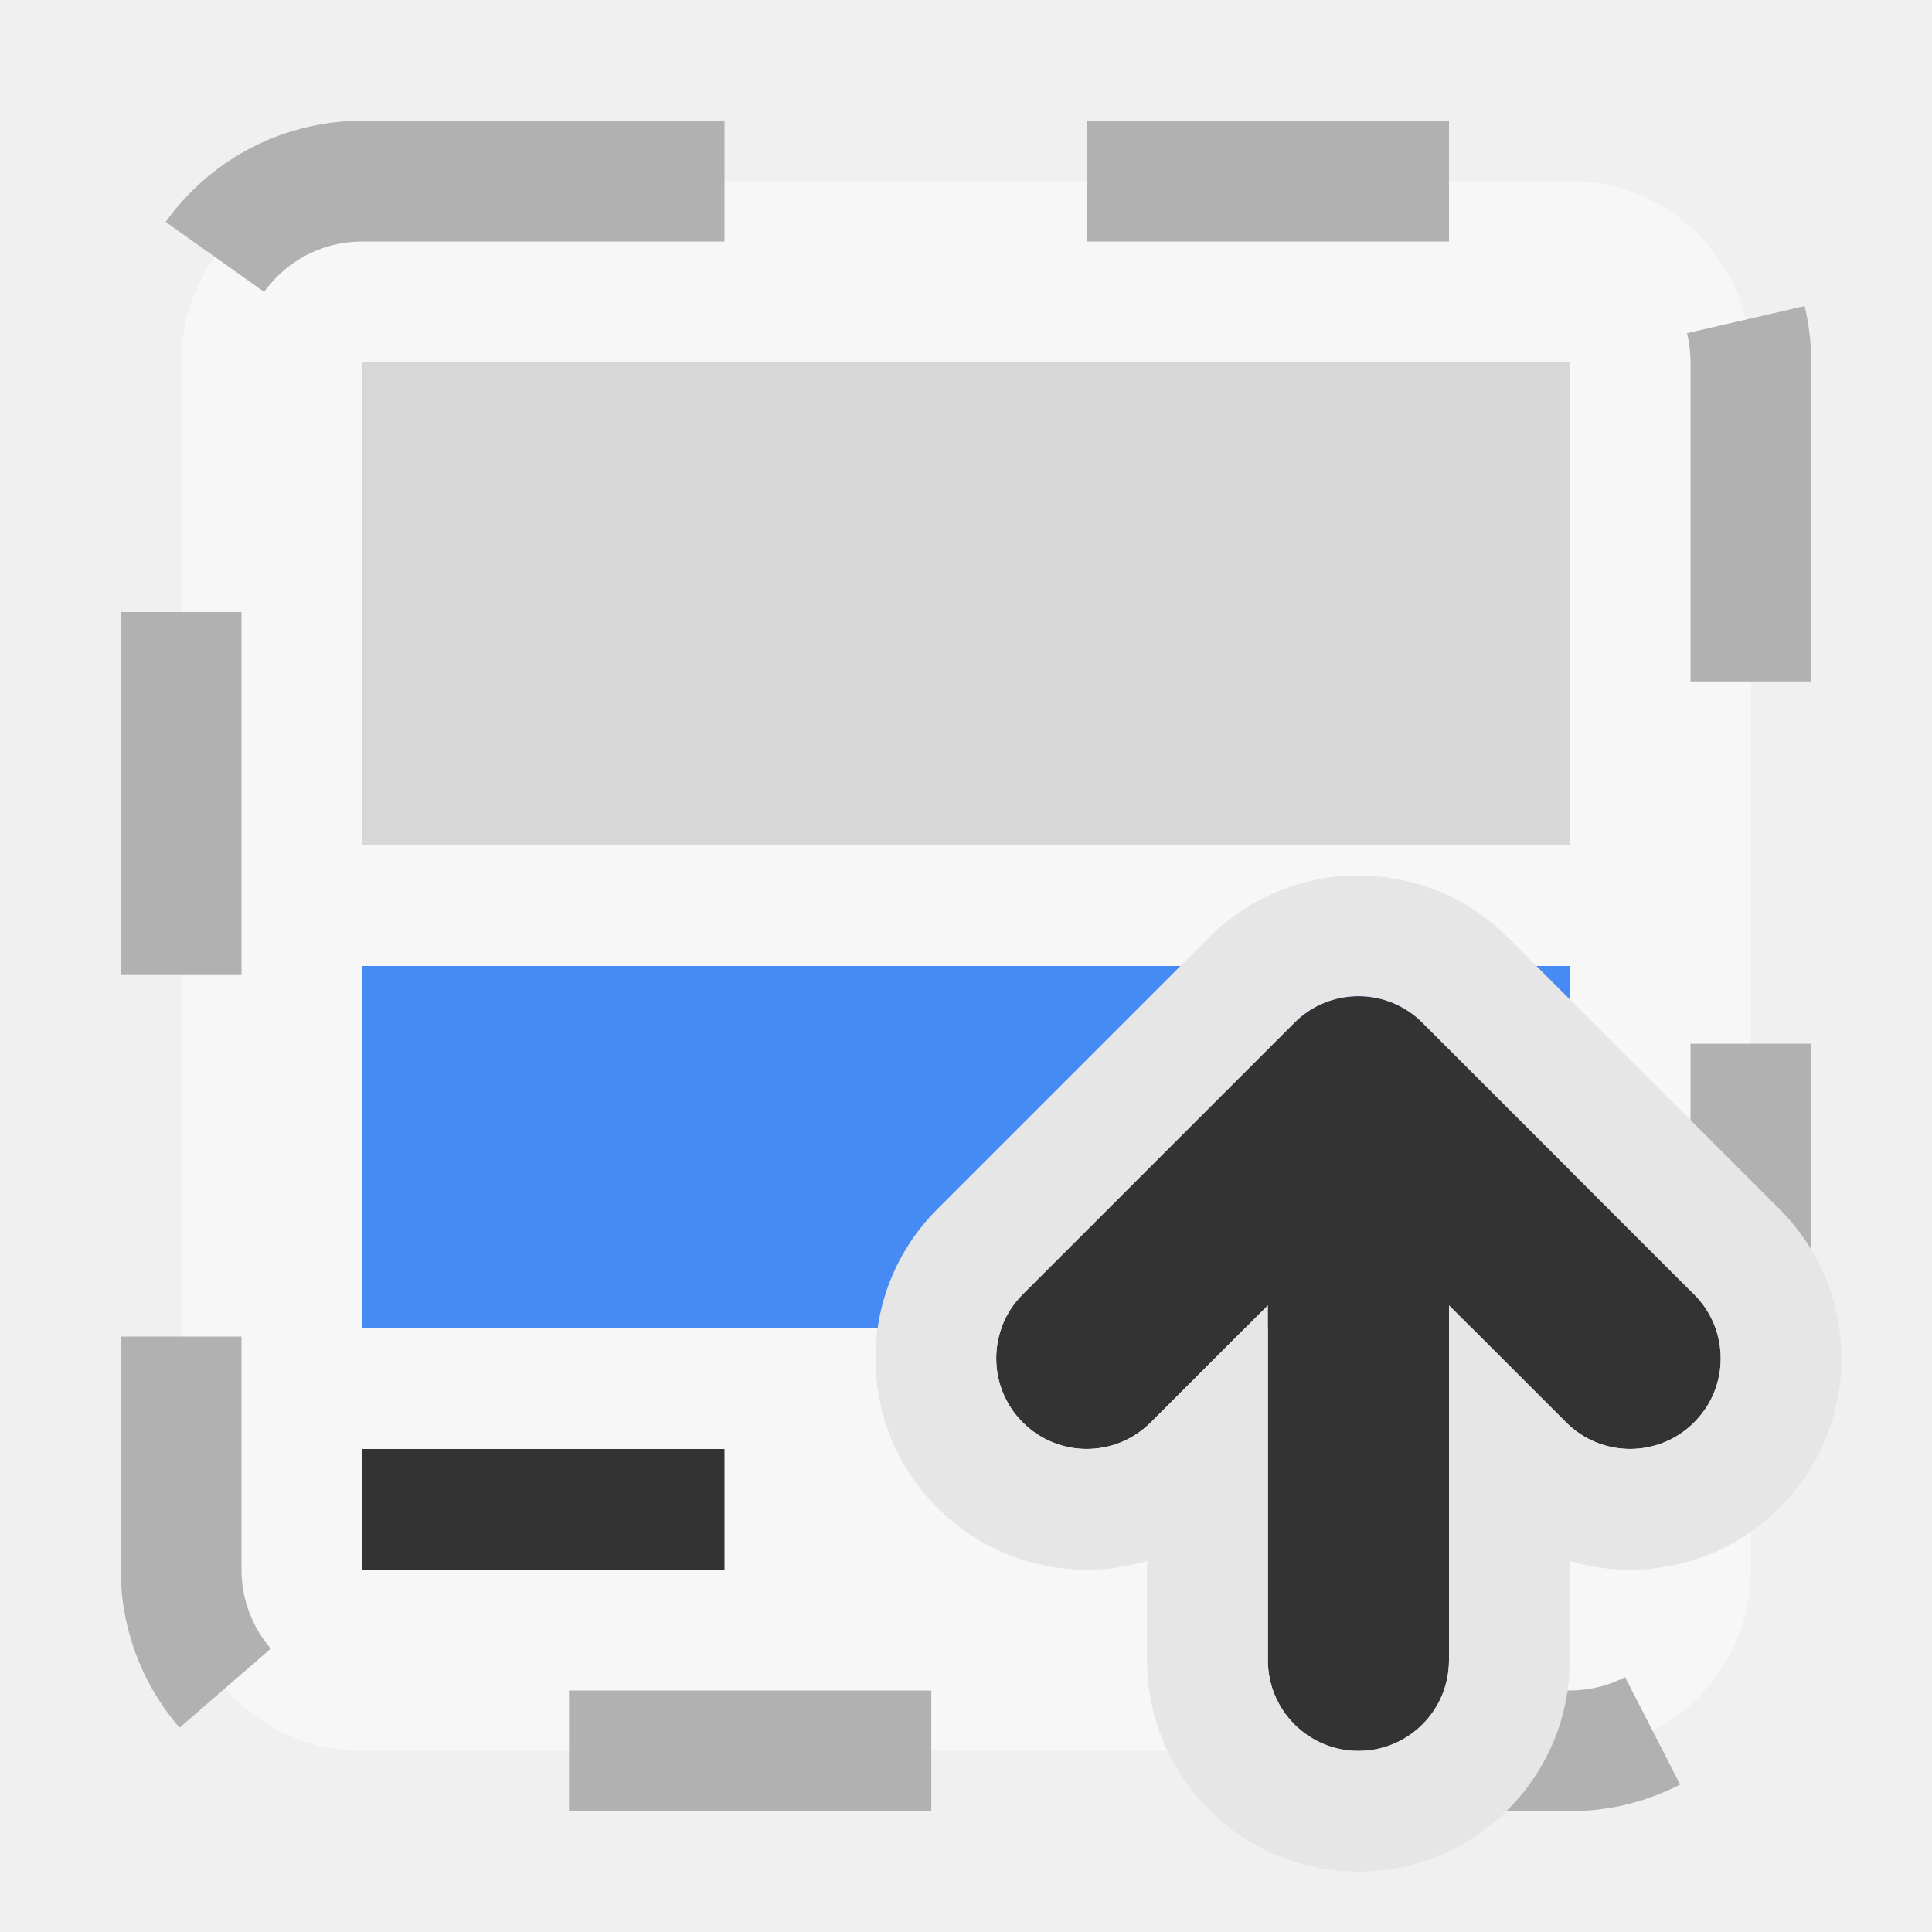
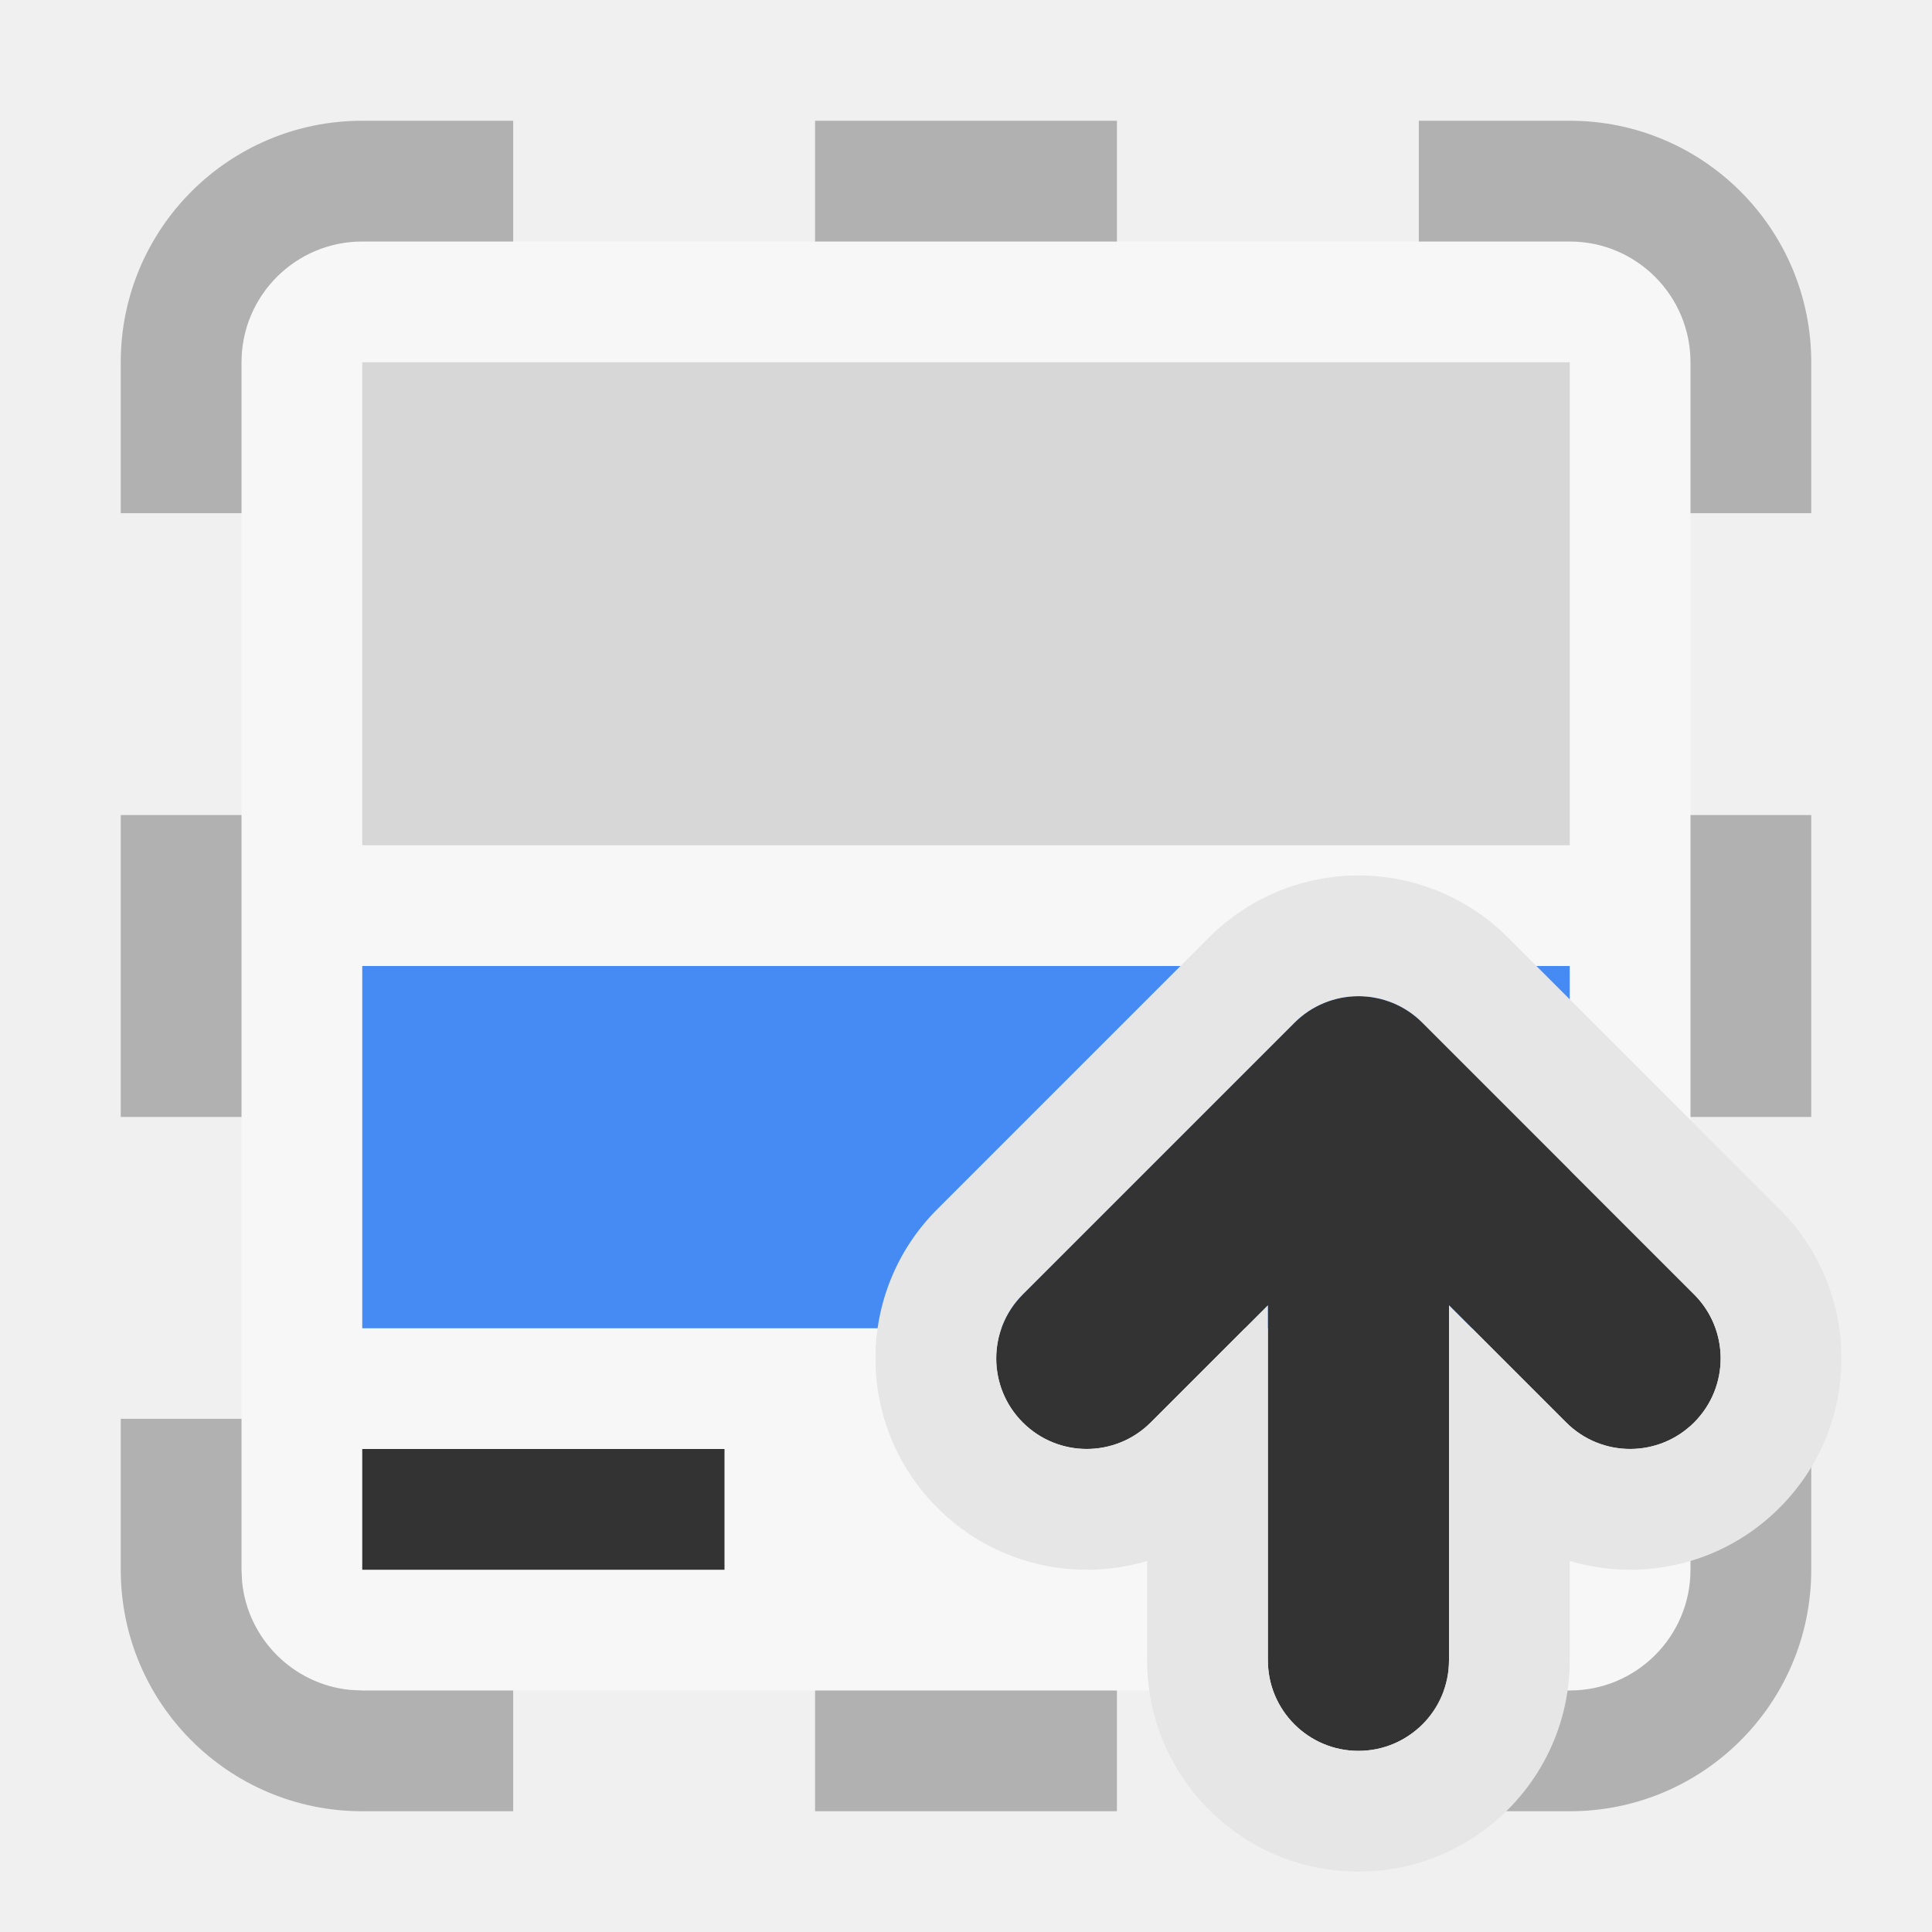
<svg xmlns="http://www.w3.org/2000/svg" width="16" height="16" viewBox="0 0 16 16" fill="none">
-   <g>
-     <rect x="1.5" y="1.5" width="13" height="13" rx="1.5" fill="#F7F7F7" stroke="#B1B1B1" stroke-width="1" stroke-dasharray="3 3" stroke-linecap="butt" />
-     <path id="Rectangle 249" d="M3 3H13V7H3V3Z" fill="#D7D7D7" />
-     <path id="Rectangle 251" d="M3 8H13V11H3L3 8Z" fill="#468AF3" />
-     <path id="Rectangle 250" d="M3 12H6V13H3V12Z" fill="#333333" />
-     <g id="Union">
-       <mask id="path-6-outside-1_1_136" maskUnits="userSpaceOnUse" x="7.25" y="6.5" width="8" height="9" fill="black">
-         <rect fill="white" x="7.25" y="6.5" width="8" height="9" />
-         <path d="M11.25 14.5C10.836 14.5 10.5 14.164 10.5 13.75L10.5 10.81L9.53 11.78C9.237 12.073 8.763 12.073 8.47 11.78C8.177 11.487 8.177 11.013 8.47 10.72L10.72 8.47C10.86 8.329 11.051 8.25 11.25 8.25C11.449 8.25 11.64 8.329 11.78 8.47L14.03 10.72C14.323 11.013 14.323 11.487 14.03 11.78C13.737 12.073 13.263 12.073 12.97 11.78L12 10.81L12 13.75C12 14.164 11.664 14.5 11.25 14.5Z" />
-       </mask>
-       <path d="M11.25 14.5C10.836 14.5 10.5 14.164 10.5 13.75L10.5 10.81L9.53 11.78C9.237 12.073 8.763 12.073 8.47 11.78C8.177 11.487 8.177 11.013 8.47 10.72L10.72 8.47C10.86 8.329 11.051 8.25 11.25 8.25C11.449 8.25 11.64 8.329 11.78 8.47L14.03 10.72C14.323 11.013 14.323 11.487 14.03 11.78C13.737 12.073 13.263 12.073 12.97 11.78L12 10.81L12 13.75C12 14.164 11.664 14.5 11.25 14.5Z" fill="#333333" />
-       <path d="M11.25 14.5L11.25 15.5L11.25 15.5L11.25 14.5ZM10.5 13.75L9.5 13.75L10.5 13.75ZM10.5 10.81L11.5 10.81L11.5 8.396L9.793 10.103L10.5 10.81ZM9.53 11.78L10.237 12.487L10.237 12.487L9.53 11.78ZM8.47 11.78L7.763 12.487L7.763 12.487L8.47 11.78ZM8.47 10.72L7.763 10.013L7.763 10.013L8.47 10.72ZM10.72 8.47L10.013 7.763L10.013 7.763L10.72 8.47ZM11.25 8.25L11.25 7.25L11.25 7.25L11.25 8.25ZM11.78 8.47L12.487 7.763L12.487 7.763L11.78 8.47ZM14.03 10.72L14.737 10.013L14.737 10.013L14.03 10.72ZM14.03 11.78L14.737 12.487L14.737 12.487L14.03 11.78ZM12.97 11.78L13.677 11.073L13.677 11.073L12.97 11.78ZM12 10.81L12.707 10.103L11 8.396L11 10.81L12 10.81ZM12 13.75L11 13.75L12 13.75ZM11.25 14.5L11.25 13.5C11.388 13.5 11.5 13.612 11.5 13.75L10.5 13.75L9.5 13.75C9.5 14.717 10.284 15.5 11.25 15.5L11.25 14.5ZM10.5 13.75L11.5 13.75L11.5 10.81L10.5 10.81L9.5 10.81L9.5 13.75L10.5 13.75ZM10.5 10.81L9.793 10.103L8.823 11.073L9.53 11.78L10.237 12.487L11.207 11.518L10.5 10.81ZM9.53 11.78L8.823 11.073C8.921 10.976 9.079 10.976 9.177 11.073L8.47 11.78L7.763 12.487C8.446 13.171 9.554 13.171 10.237 12.487L9.53 11.78ZM8.47 11.78L9.177 11.073C9.274 11.171 9.275 11.329 9.177 11.427L8.47 10.72L7.763 10.013C7.079 10.696 7.079 11.804 7.763 12.487L8.47 11.78ZM8.47 10.72L9.177 11.427L11.427 9.177L10.72 8.47L10.013 7.763L7.763 10.013L8.47 10.72ZM10.72 8.47L11.427 9.177C11.38 9.224 11.317 9.25 11.25 9.25L11.25 8.25L11.25 7.25C10.786 7.25 10.341 7.435 10.013 7.763L10.72 8.47ZM11.25 8.25L11.25 9.25C11.183 9.25 11.12 9.223 11.073 9.177L11.78 8.47L12.487 7.763C12.159 7.435 11.714 7.25 11.25 7.25L11.25 8.25ZM11.78 8.47L11.073 9.177L13.323 11.427L14.03 10.72L14.737 10.013L12.487 7.763L11.78 8.47ZM14.03 10.72L13.323 11.427C13.226 11.329 13.226 11.171 13.323 11.073L14.03 11.78L14.737 12.487C15.421 11.804 15.421 10.696 14.737 10.013L14.03 10.72ZM14.03 11.78L13.323 11.073C13.421 10.976 13.579 10.976 13.677 11.073L12.97 11.78L12.263 12.487C12.946 13.171 14.054 13.171 14.737 12.487L14.03 11.78ZM12.97 11.78L13.677 11.073L12.707 10.103L12 10.81L11.293 11.518L12.263 12.487L12.97 11.78ZM12 10.81L11 10.81L11 13.75L12 13.75L13 13.75L13 10.81L12 10.81ZM12 13.75L11 13.75C11 13.612 11.112 13.5 11.25 13.5L11.25 14.5L11.25 15.5C12.216 15.5 13 14.716 13 13.75L12 13.75Z" fill="#E6E6E6" mask="url(#path-6-outside-1_1_136)" />
-     </g>
-   </g>
+   <path d="M2 3C2 2.448 2.448 2 3 2H13C13.552 2 14 2.448 14 3V13C14 13.552 13.552 14 13 14H3C2.448 14 2 13.552 2 13V3Z" fill="#F7F7F7" />
+   <path d="M2.005 13.102C2.053 13.573 2.427 13.947 2.897 13.995L3 14H4.25V15H3C1.895 15 1 14.105 1 13V11.75H2V13L2.005 13.102ZM9.25 14V15H6.75V14H9.25ZM14 13V11.75H15V13C15 14.105 14.105 15 13 15H11.75V14H13C13.552 14 14 13.552 14 13ZM15 6.75V9.25H14V6.75H15ZM2 6.75V9.25H1V6.75H2ZM14 3C14 2.448 13.552 2 13 2V1C14.105 1 15 1.895 15 3V4.25H14V3ZM2 4.25H1V3C1 1.895 1.895 1 3 1V2C2.448 2 2 2.448 2 3V4.25ZM4.25 1V2H3V1H4.25ZM9.25 1V2H6.75V1H9.25ZM13 1V2H11.75V1H13Z" fill="#B1B1B1" />
+   <path d="M3 3H13V7H3V3Z" fill="#D7D7D7" />
+   <path d="M3 8H13V11H3L3 8Z" fill="#468AF3" />
+   <path d="M3 12H6V13H3V12Z" fill="#333333" />
+   <mask id="path-6-outside-1_1920_1684" maskUnits="userSpaceOnUse" x="7.25" y="6.5" width="8" height="9" fill="black">
+     <rect fill="white" x="7.25" y="6.5" width="8" height="9" />
+     <path d="M11.25 14.5C10.836 14.5 10.5 14.164 10.5 13.75L10.5 10.81L9.53 11.78C9.237 12.073 8.763 12.073 8.47 11.78C8.177 11.487 8.177 11.013 8.47 10.72L10.72 8.47C10.86 8.329 11.051 8.25 11.25 8.25C11.449 8.25 11.64 8.329 11.78 8.47L14.03 10.72C14.323 11.013 14.323 11.487 14.03 11.78C13.737 12.073 13.263 12.073 12.97 11.78L12 10.81L12 13.75C12 14.164 11.664 14.5 11.25 14.5Z" />
+   </mask>
+   <path d="M11.25 14.5C10.836 14.5 10.5 14.164 10.5 13.75L10.5 10.81L9.53 11.78C9.237 12.073 8.763 12.073 8.47 11.78C8.177 11.487 8.177 11.013 8.47 10.72L10.72 8.47C10.86 8.329 11.051 8.25 11.25 8.25C11.449 8.25 11.64 8.329 11.78 8.47L14.03 10.72C14.323 11.013 14.323 11.487 14.03 11.78C13.737 12.073 13.263 12.073 12.97 11.78L12 10.81L12 13.75C12 14.164 11.664 14.5 11.25 14.5Z" fill="#333333" />
+   <path d="M11.25 14.5L11.25 15.5L11.25 15.5L11.25 14.5ZM10.5 13.75L9.5 13.75L10.5 13.75ZM10.5 10.81L11.5 10.81L11.5 8.396L9.793 10.103L10.5 10.81ZM9.53 11.78L10.237 12.487L10.237 12.487L9.53 11.78ZM8.47 11.78L7.763 12.487L7.763 12.487L8.47 11.78ZM8.47 10.72L7.763 10.013L7.763 10.013L8.47 10.72ZM10.72 8.47L10.013 7.763L10.013 7.763L10.72 8.47ZM11.25 8.25L11.25 7.25L11.25 7.25L11.25 8.25ZM11.78 8.47L12.487 7.763L12.487 7.763L11.78 8.47ZM14.03 10.72L14.737 10.013L14.737 10.013L14.03 10.72ZM14.03 11.78L14.737 12.487L14.737 12.487L14.03 11.78ZM12.97 11.78L13.677 11.073L13.677 11.073L12.97 11.78ZM12 10.81L12.707 10.103L11 8.396L11 10.81L12 10.81ZM12 13.75L11 13.75L12 13.75ZM11.25 14.5L11.25 13.5C11.388 13.5 11.5 13.612 11.5 13.75L10.5 13.75L9.5 13.75C9.5 14.717 10.284 15.5 11.25 15.5L11.25 14.5ZM10.5 13.75L11.5 13.75L11.5 10.81L10.5 10.81L9.5 10.81L9.5 13.75L10.5 13.75ZM10.5 10.81L9.793 10.103L8.823 11.073L9.53 11.78L10.237 12.487L11.207 11.518L10.5 10.81ZM9.53 11.78L8.823 11.073C8.921 10.976 9.079 10.976 9.177 11.073L8.47 11.78L7.763 12.487C8.446 13.171 9.554 13.171 10.237 12.487L9.53 11.78ZM8.47 11.78L9.177 11.073C9.274 11.171 9.275 11.329 9.177 11.427L8.47 10.72L7.763 10.013C7.079 10.696 7.079 11.804 7.763 12.487L8.47 11.78ZM8.47 10.72L9.177 11.427L11.427 9.177L10.72 8.47L10.013 7.763L7.763 10.013L8.47 10.72ZM10.72 8.47L11.427 9.177C11.38 9.224 11.317 9.25 11.25 9.25L11.25 8.25L11.25 7.25C10.786 7.25 10.341 7.435 10.013 7.763L10.72 8.47ZM11.25 8.25L11.25 9.25C11.183 9.25 11.12 9.223 11.073 9.177L11.78 8.47L12.487 7.763C12.159 7.435 11.714 7.25 11.25 7.25L11.25 8.25ZM11.78 8.47L11.073 9.177L13.323 11.427L14.03 10.72L14.737 10.013L12.487 7.763L11.78 8.47ZM14.03 10.72L13.323 11.427C13.226 11.329 13.226 11.171 13.323 11.073L14.03 11.78L14.737 12.487C15.421 11.804 15.421 10.696 14.737 10.013L14.03 10.72ZM14.03 11.78L13.323 11.073C13.421 10.976 13.579 10.976 13.677 11.073L12.97 11.78L12.263 12.487C12.946 13.171 14.054 13.171 14.737 12.487L14.03 11.78ZM12.97 11.78L13.677 11.073L12.707 10.103L12 10.81L11.293 11.518L12.263 12.487L12.97 11.78ZM12 10.81L11 10.81L11 13.75L12 13.75L13 13.75L13 10.81L12 10.81ZM12 13.75L11 13.75C11 13.612 11.112 13.5 11.25 13.5L11.25 14.5L11.25 15.5C12.216 15.5 13 14.716 13 13.75L12 13.75Z" fill="#E6E6E6" mask="url(#path-6-outside-1_1920_1684)" />
</svg>
